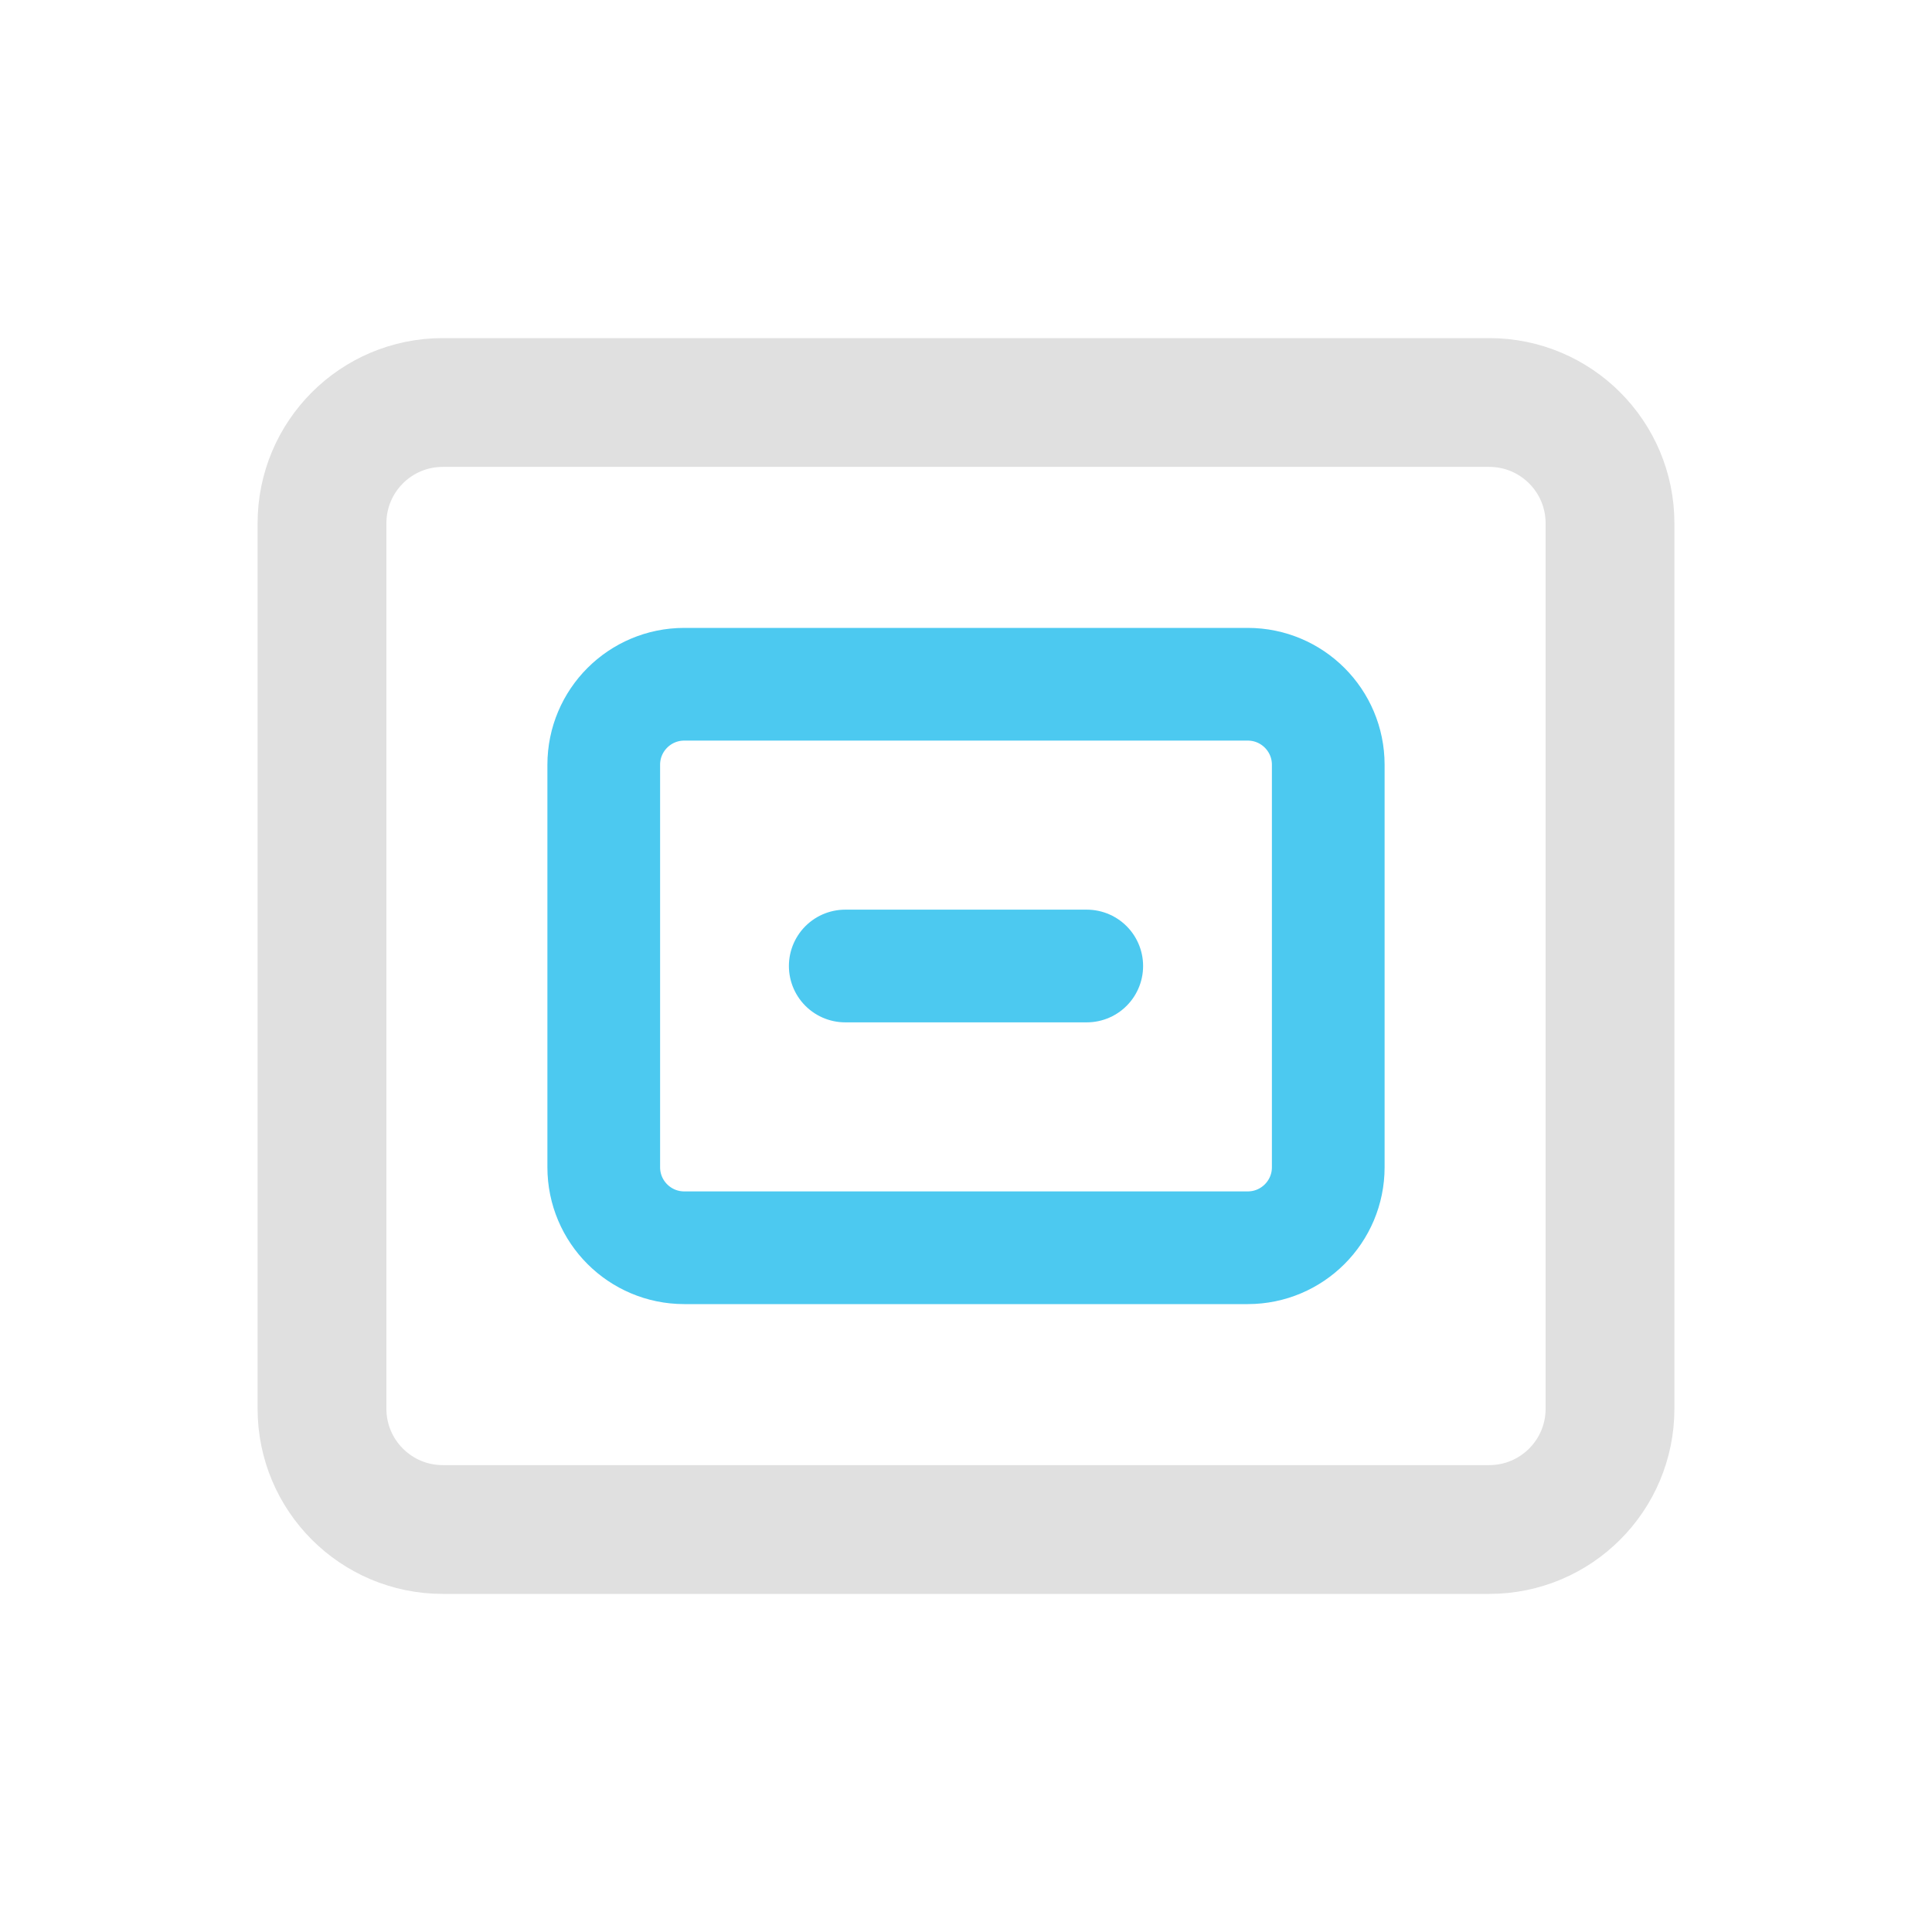
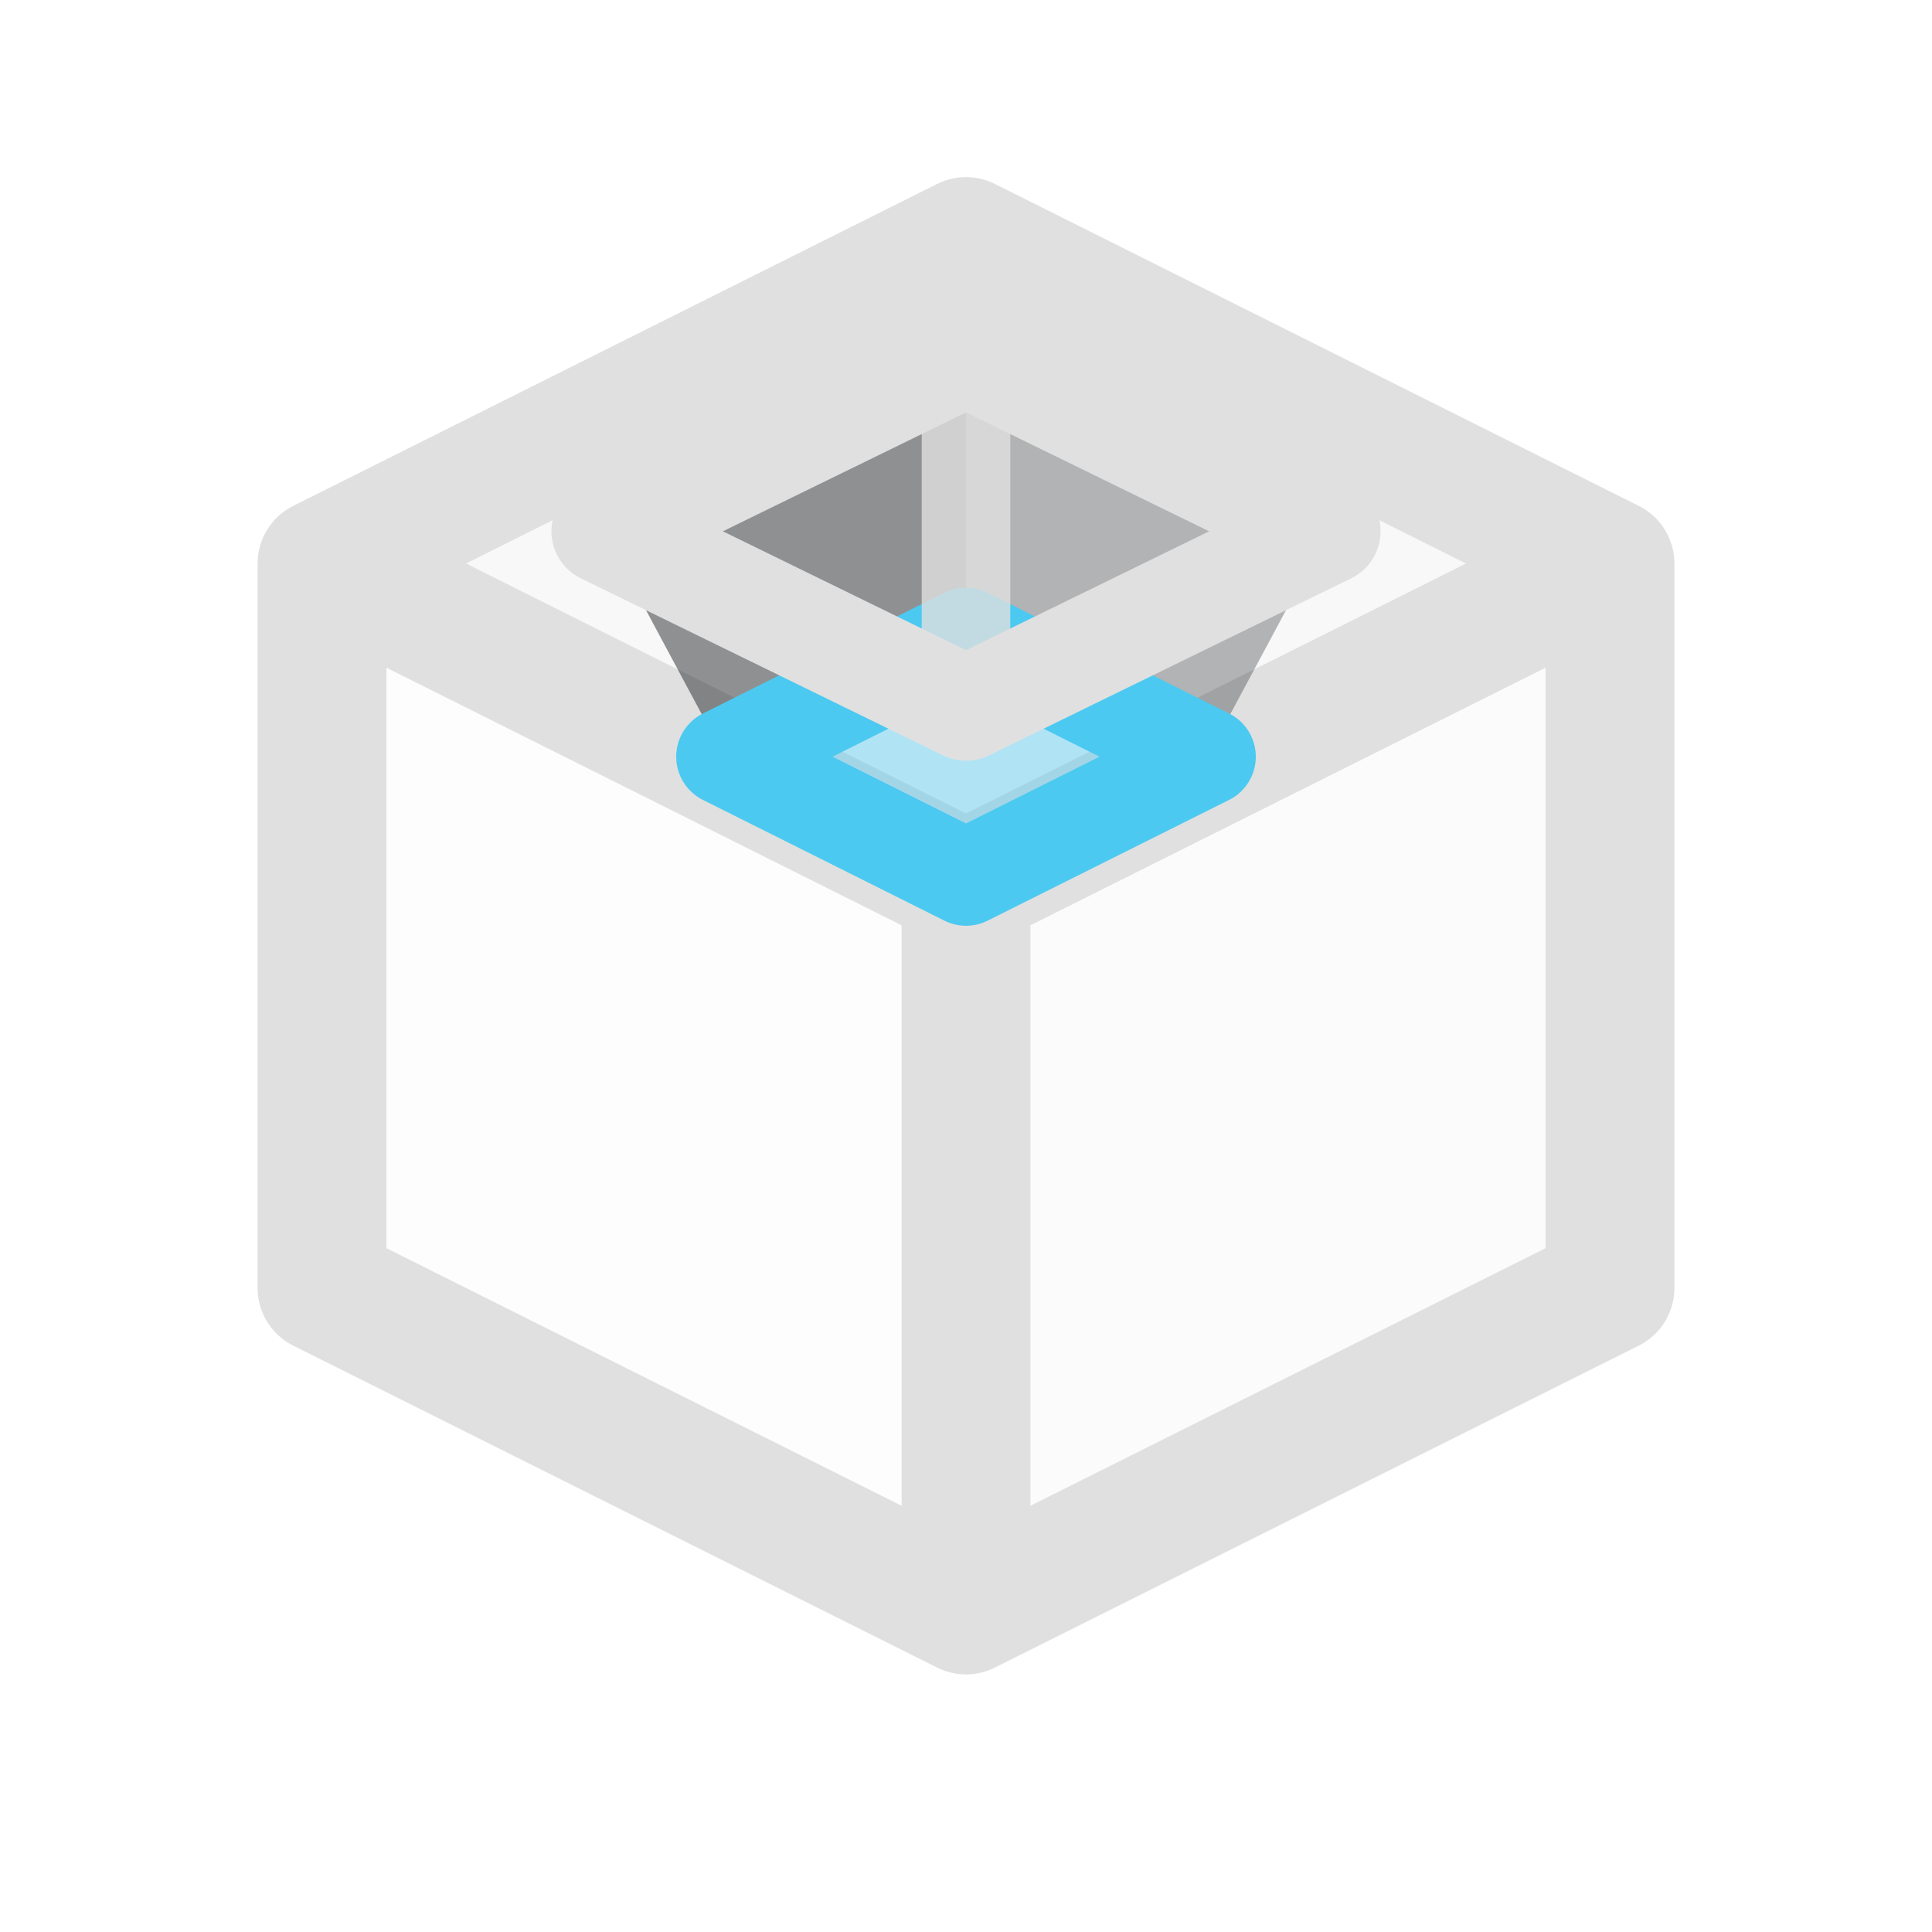
- <svg xmlns="http://www.w3.org/2000/svg" viewBox="0 0 24 24" width="64" height="64" fill="none" stroke-linecap="round" stroke-linejoin="round">
-   <rect x="4" y="5" width="16" height="14" rx="1.5" stroke="#e0e0e0" stroke-width="1.6" />
-   <rect x="7.5" y="8.5" width="9" height="7" rx="1" stroke="#4cc9f0" stroke-width="1.4" />
-   <line x1="10.5" y1="12" x2="13.5" y2="12" stroke="#4cc9f0" stroke-width="1.4" />
+ <svg xmlns="http://www.w3.org/2000/svg" viewBox="0 0 24 24" width="64" height="64" stroke-linejoin="round" stroke-linecap="round">
+   <path d="M4 7 L4 16 L12 20 L12 11 Z" fill="#e0e0e0" fill-opacity="0.06" />
+   <path d="M20 7 L20 16 L12 20 L12 11 Z" fill="#e0e0e0" fill-opacity="0.13" />
+   <path d="M12 3 L20 7 L12 11 L4 7 Z" fill="#e0e0e0" fill-opacity="0.20" />
+   <path d="M12 3 L20 7 L20 16 L12 20 L4 16 L4 7 Z M12 11 L12 20 M4 7 L12 11 L20 7" fill="none" stroke="#e0e0e0" stroke-width="1.6" />
+   <path d="M12 4.4 L7.5 6.6 L9 9.4 L12 7.9 Z" fill="#101216" fill-opacity="0.45" />
+   <path d="M12 4.4 L16.5 6.6 L15 9.4 L12 7.9 Z" fill="#101216" fill-opacity="0.30" />
+   <path d="M12 7.9 L15 9.4 L12 10.9 L9 9.4 Z" fill="#4cc9f0" fill-opacity="0.42" stroke="#4cc9f0" stroke-width="1.2" />
+   <path d="M7.5 6.6 L12 4.4 L16.5 6.6 L12 8.8 Z" fill="none" stroke="#e0e0e0" stroke-width="1.3" />
+   <path d="M12 4.4 L12 7.9" stroke="#e0e0e0" stroke-width="1.1" stroke-opacity="0.8" />
</svg>
